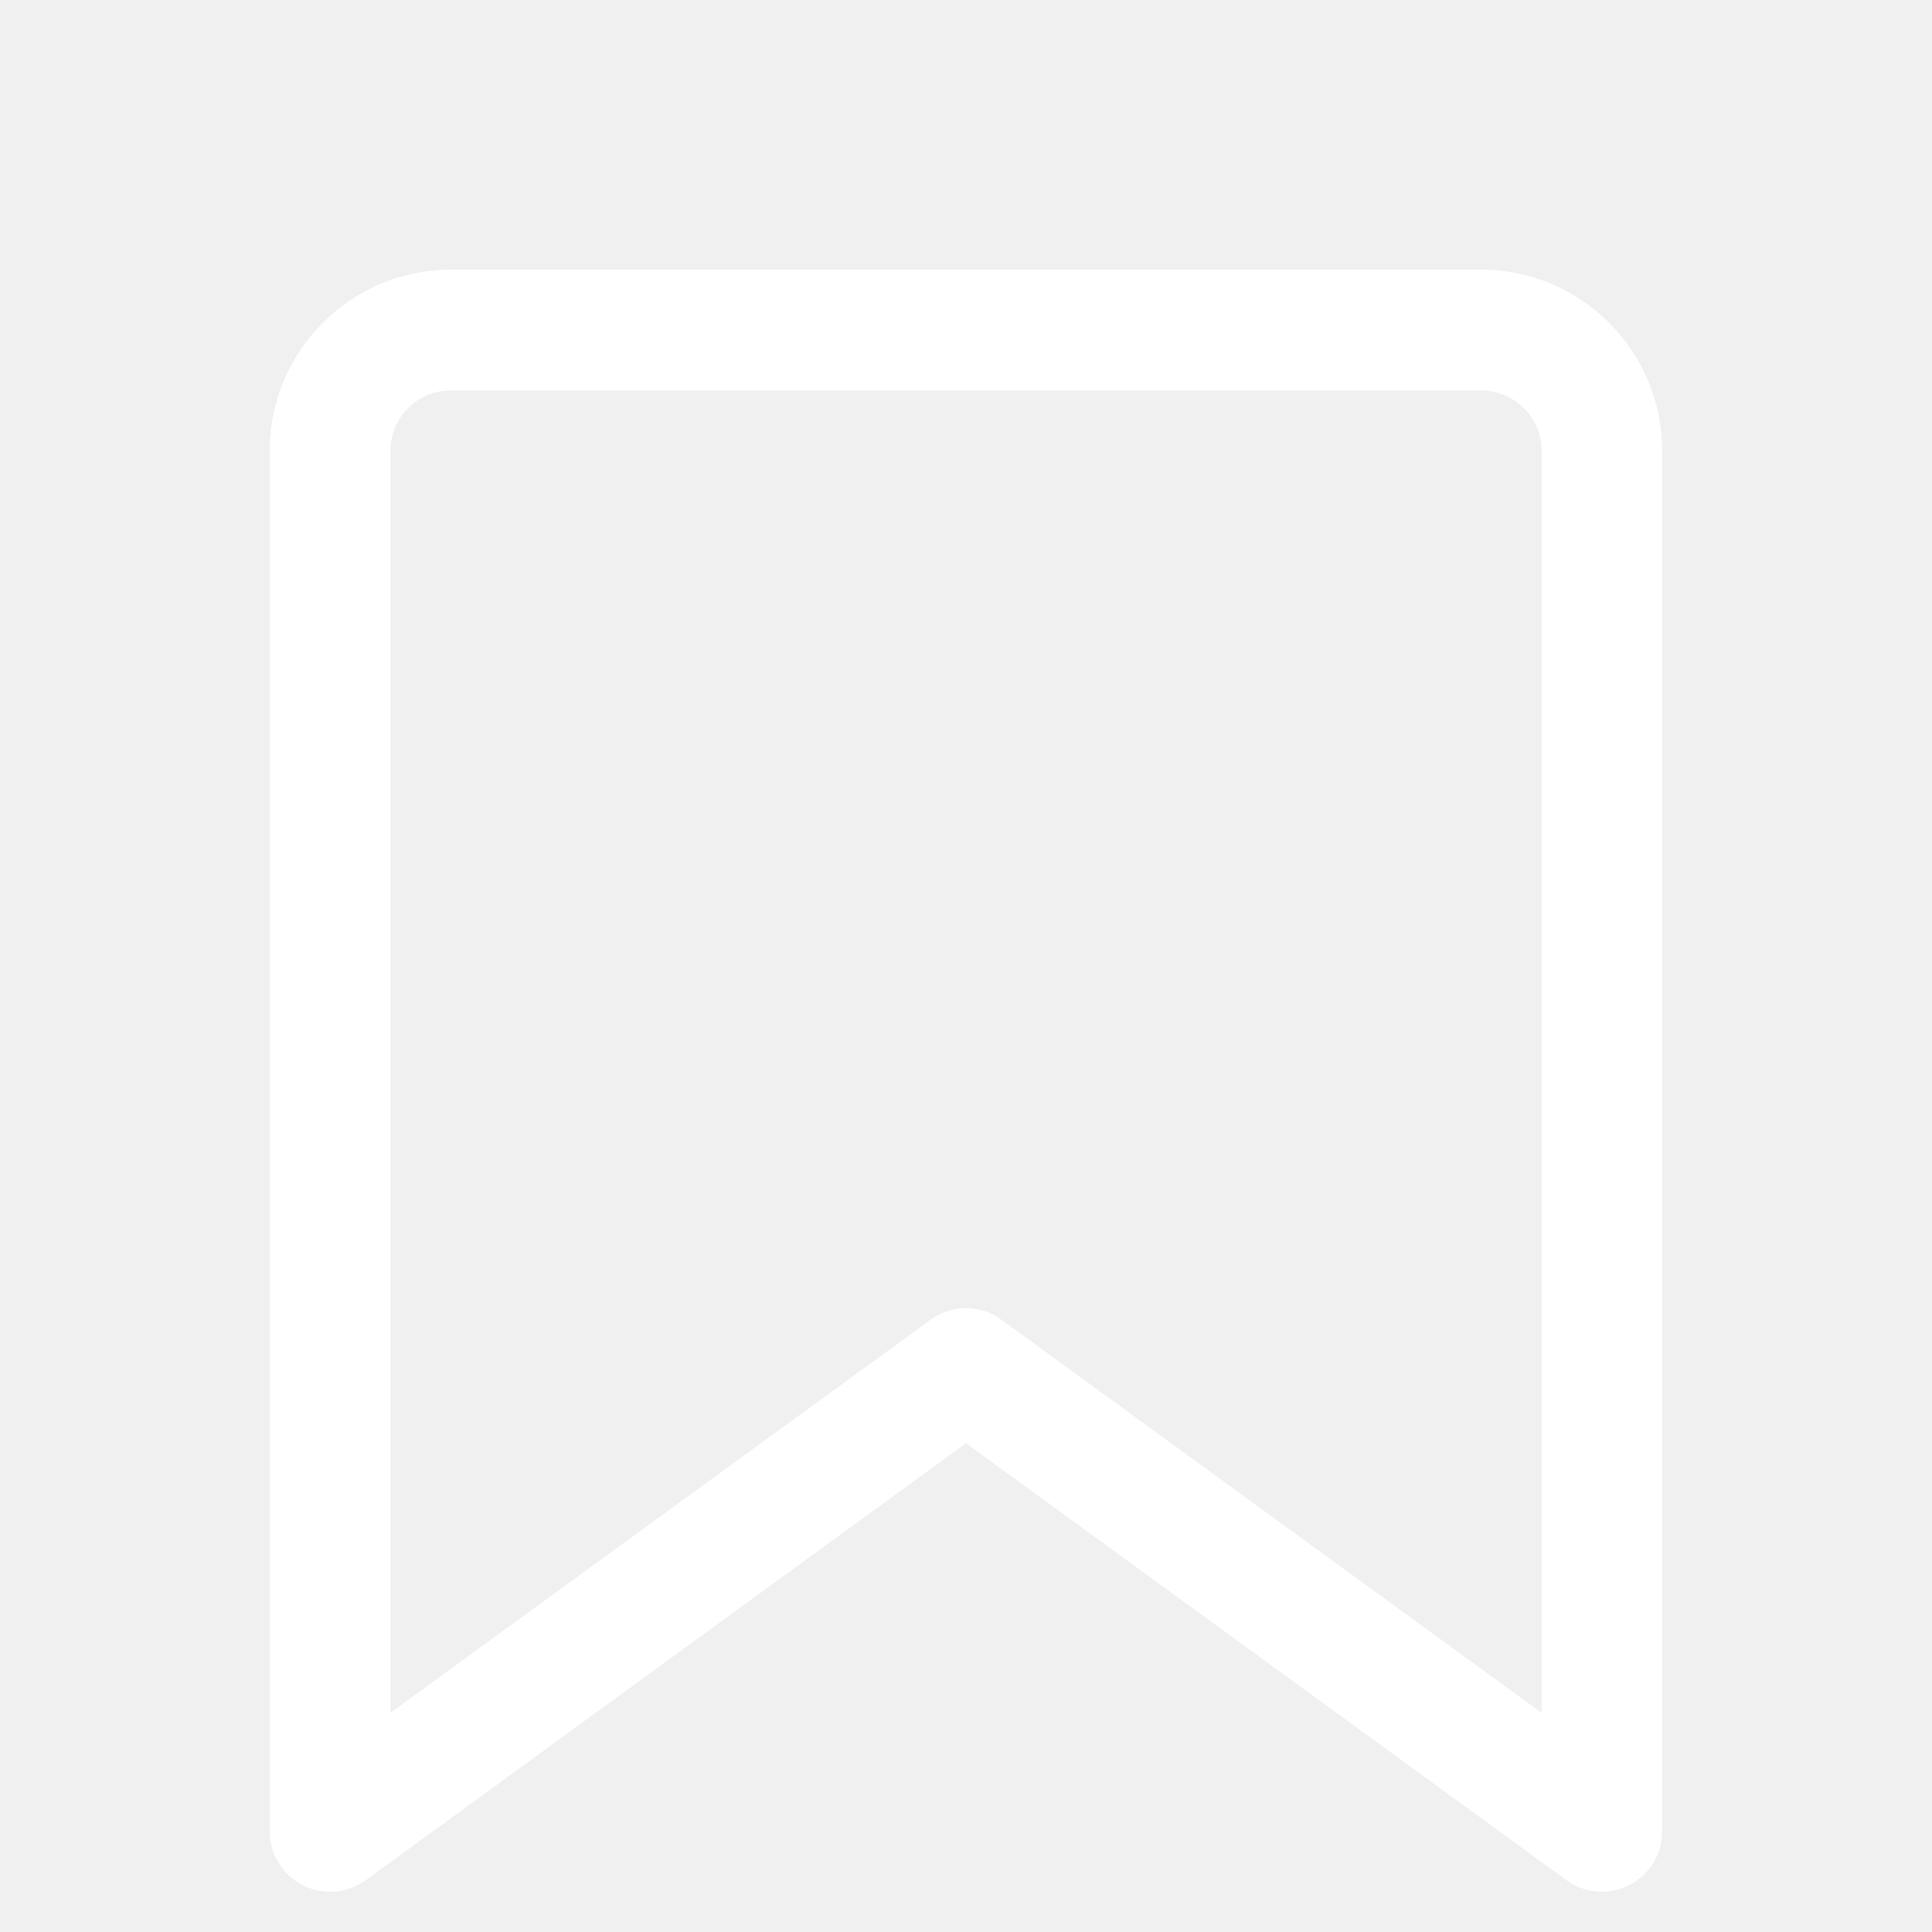
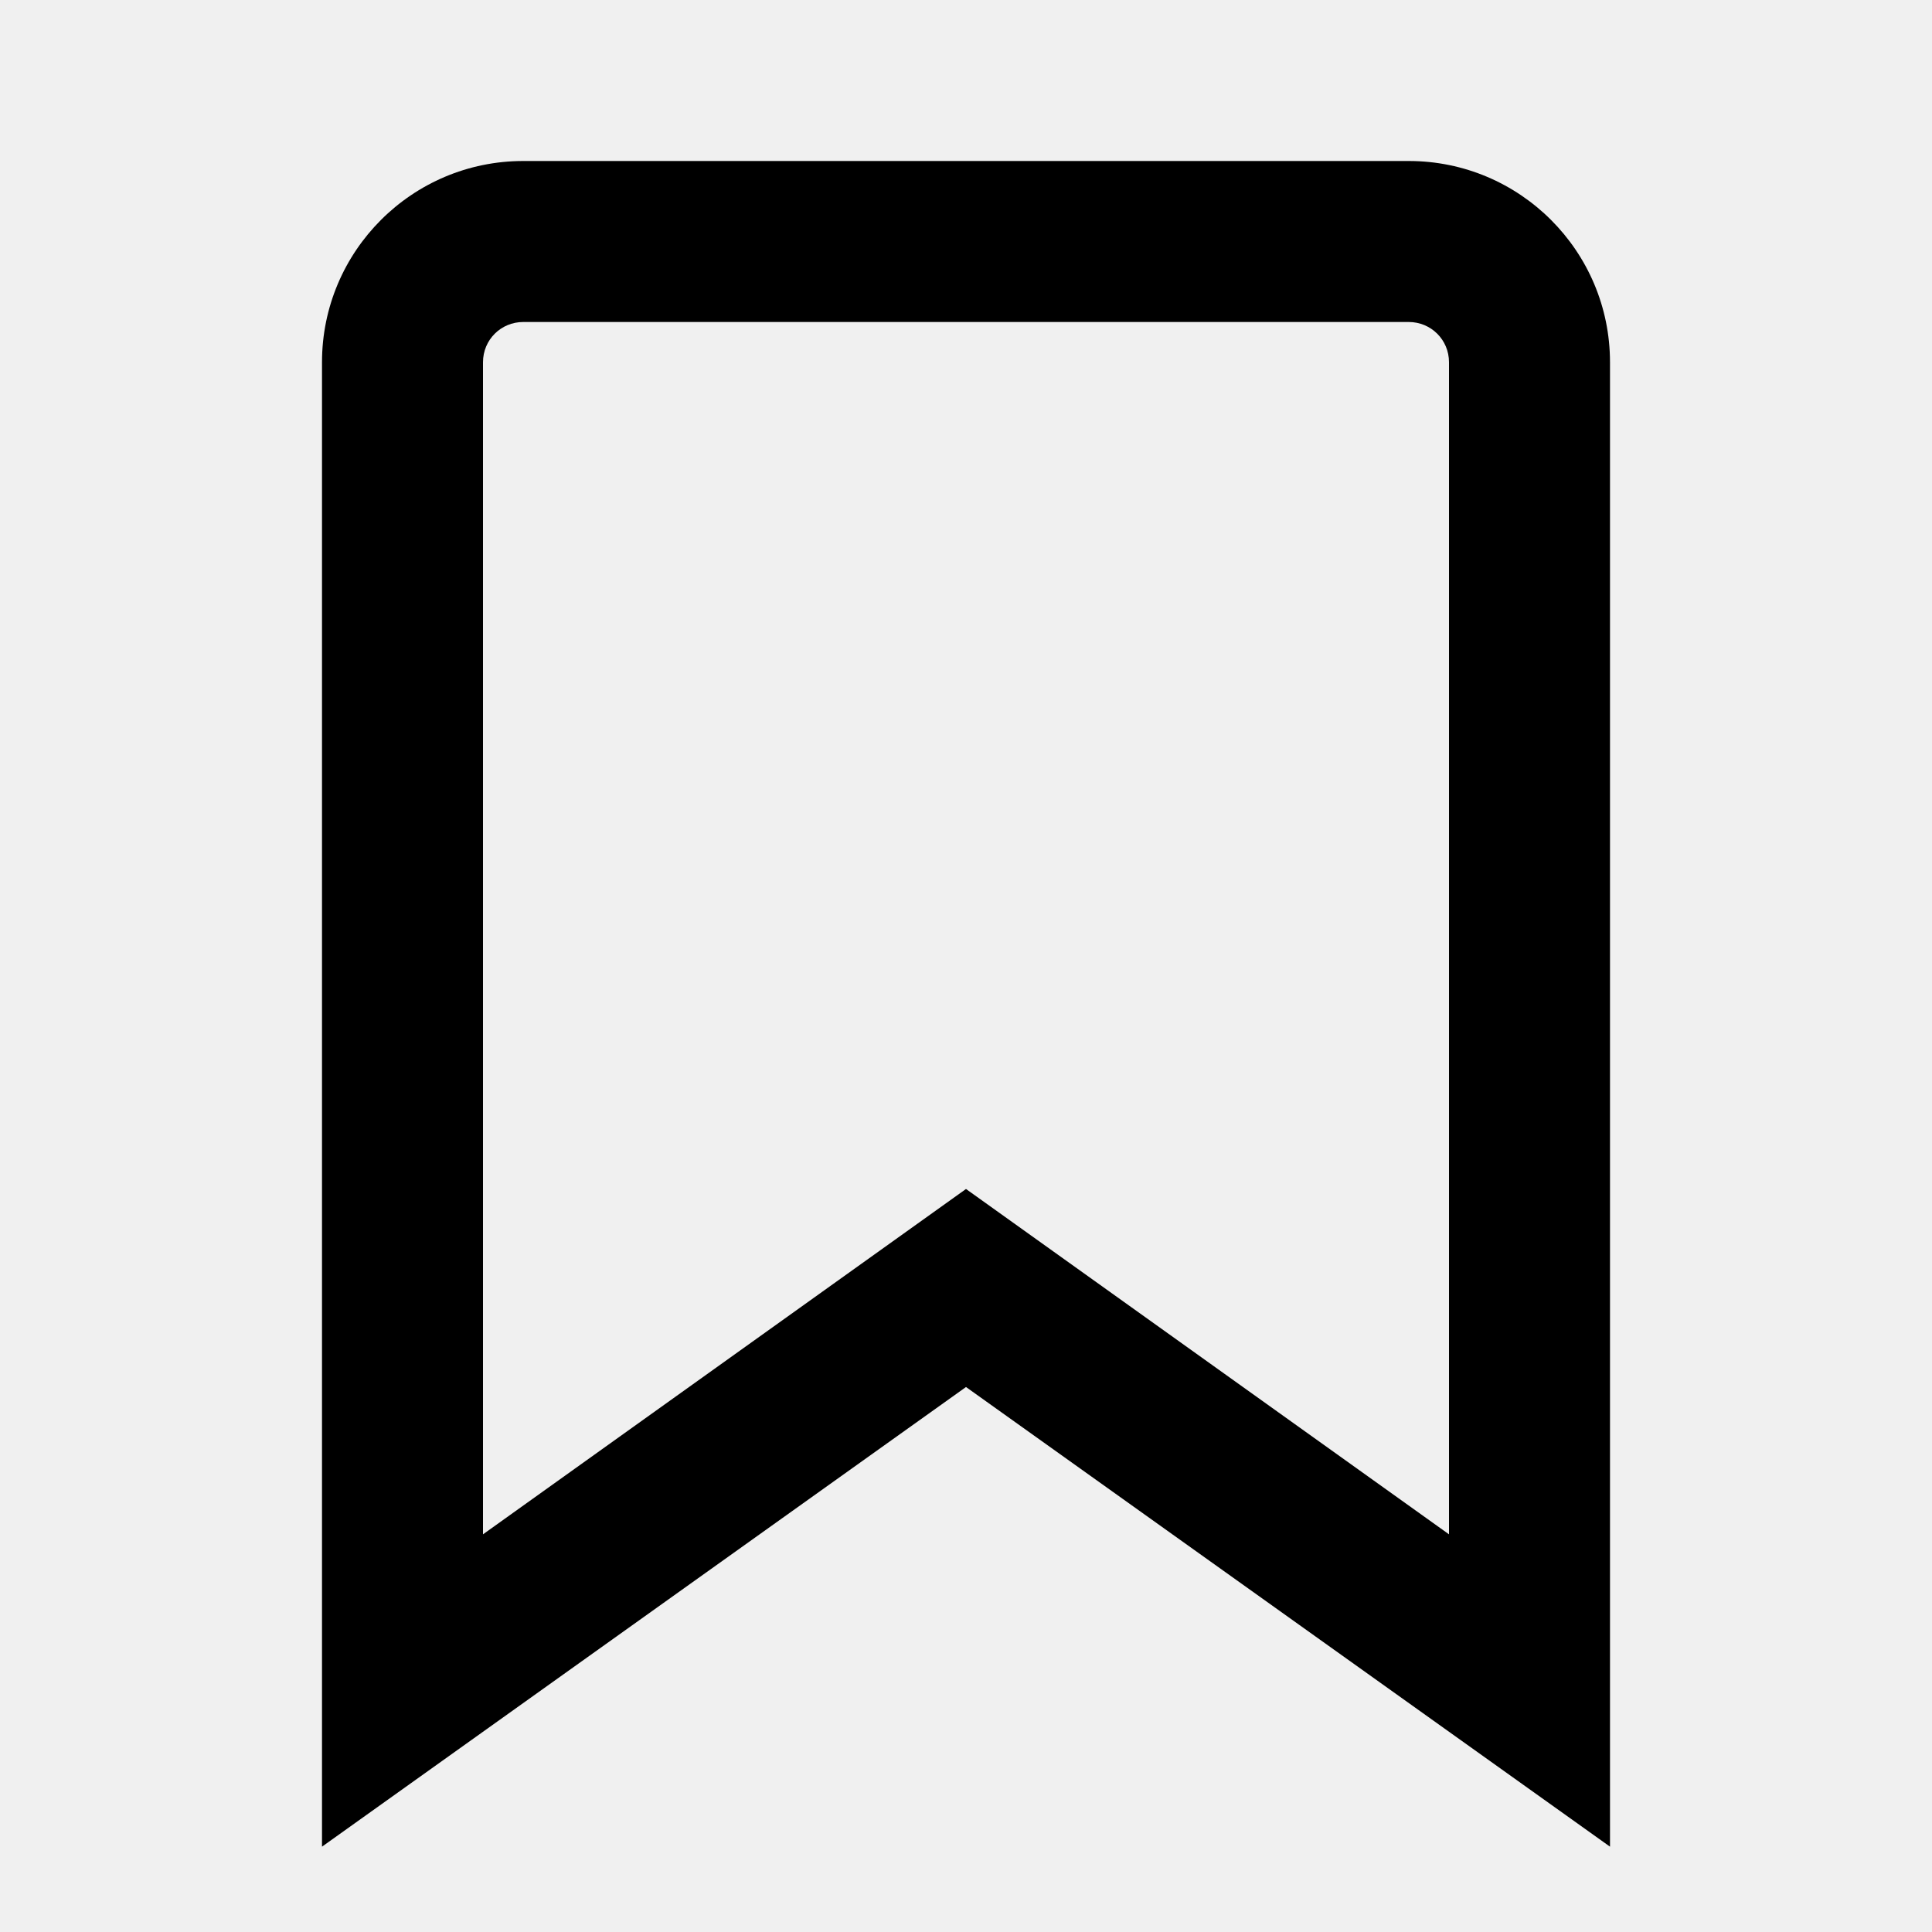
- <svg xmlns="http://www.w3.org/2000/svg" width="24" height="24" viewBox="0 0 24 24" fill="none">
-   <path d="M19.9 23.5C19.743 23.5 19.588 23.45 19.458 23.356L12 17.928L4.542 23.358C4.314 23.522 4.012 23.548 3.76 23.418C3.51 23.291 3.35 23.033 3.35 22.751V5.6C3.35 4.36 4.36 3.35 5.6 3.35H18.398C19.638 3.35 20.648 4.36 20.648 5.6V22.75C20.648 23.032 20.49 23.29 20.238 23.418C20.132 23.473 20.015 23.5 19.898 23.5H19.9ZM12 16.25C12.155 16.25 12.31 16.298 12.44 16.394L19.15 21.277V5.6C19.15 5.188 18.813 4.85 18.4 4.85H5.6C5.187 4.85 4.85 5.188 4.85 5.6V21.277L11.56 16.394C11.69 16.298 11.845 16.25 12 16.25Z" fill="white" />
+ <svg viewBox="0 0 24 24" aria-hidden="true">
+   <path d="M4 4.5C4 3.12 5.119 2 6.5 2h11C18.881 2 20 3.12 20 4.5v18.44l-8-5.71-8 5.71V4.5zM6.5 4c-.276 0-.5.22-.5.5v14.56l6-4.29 6 4.29V4.5c0-.28-.224-.5-.5-.5h-11z" />
</svg>
